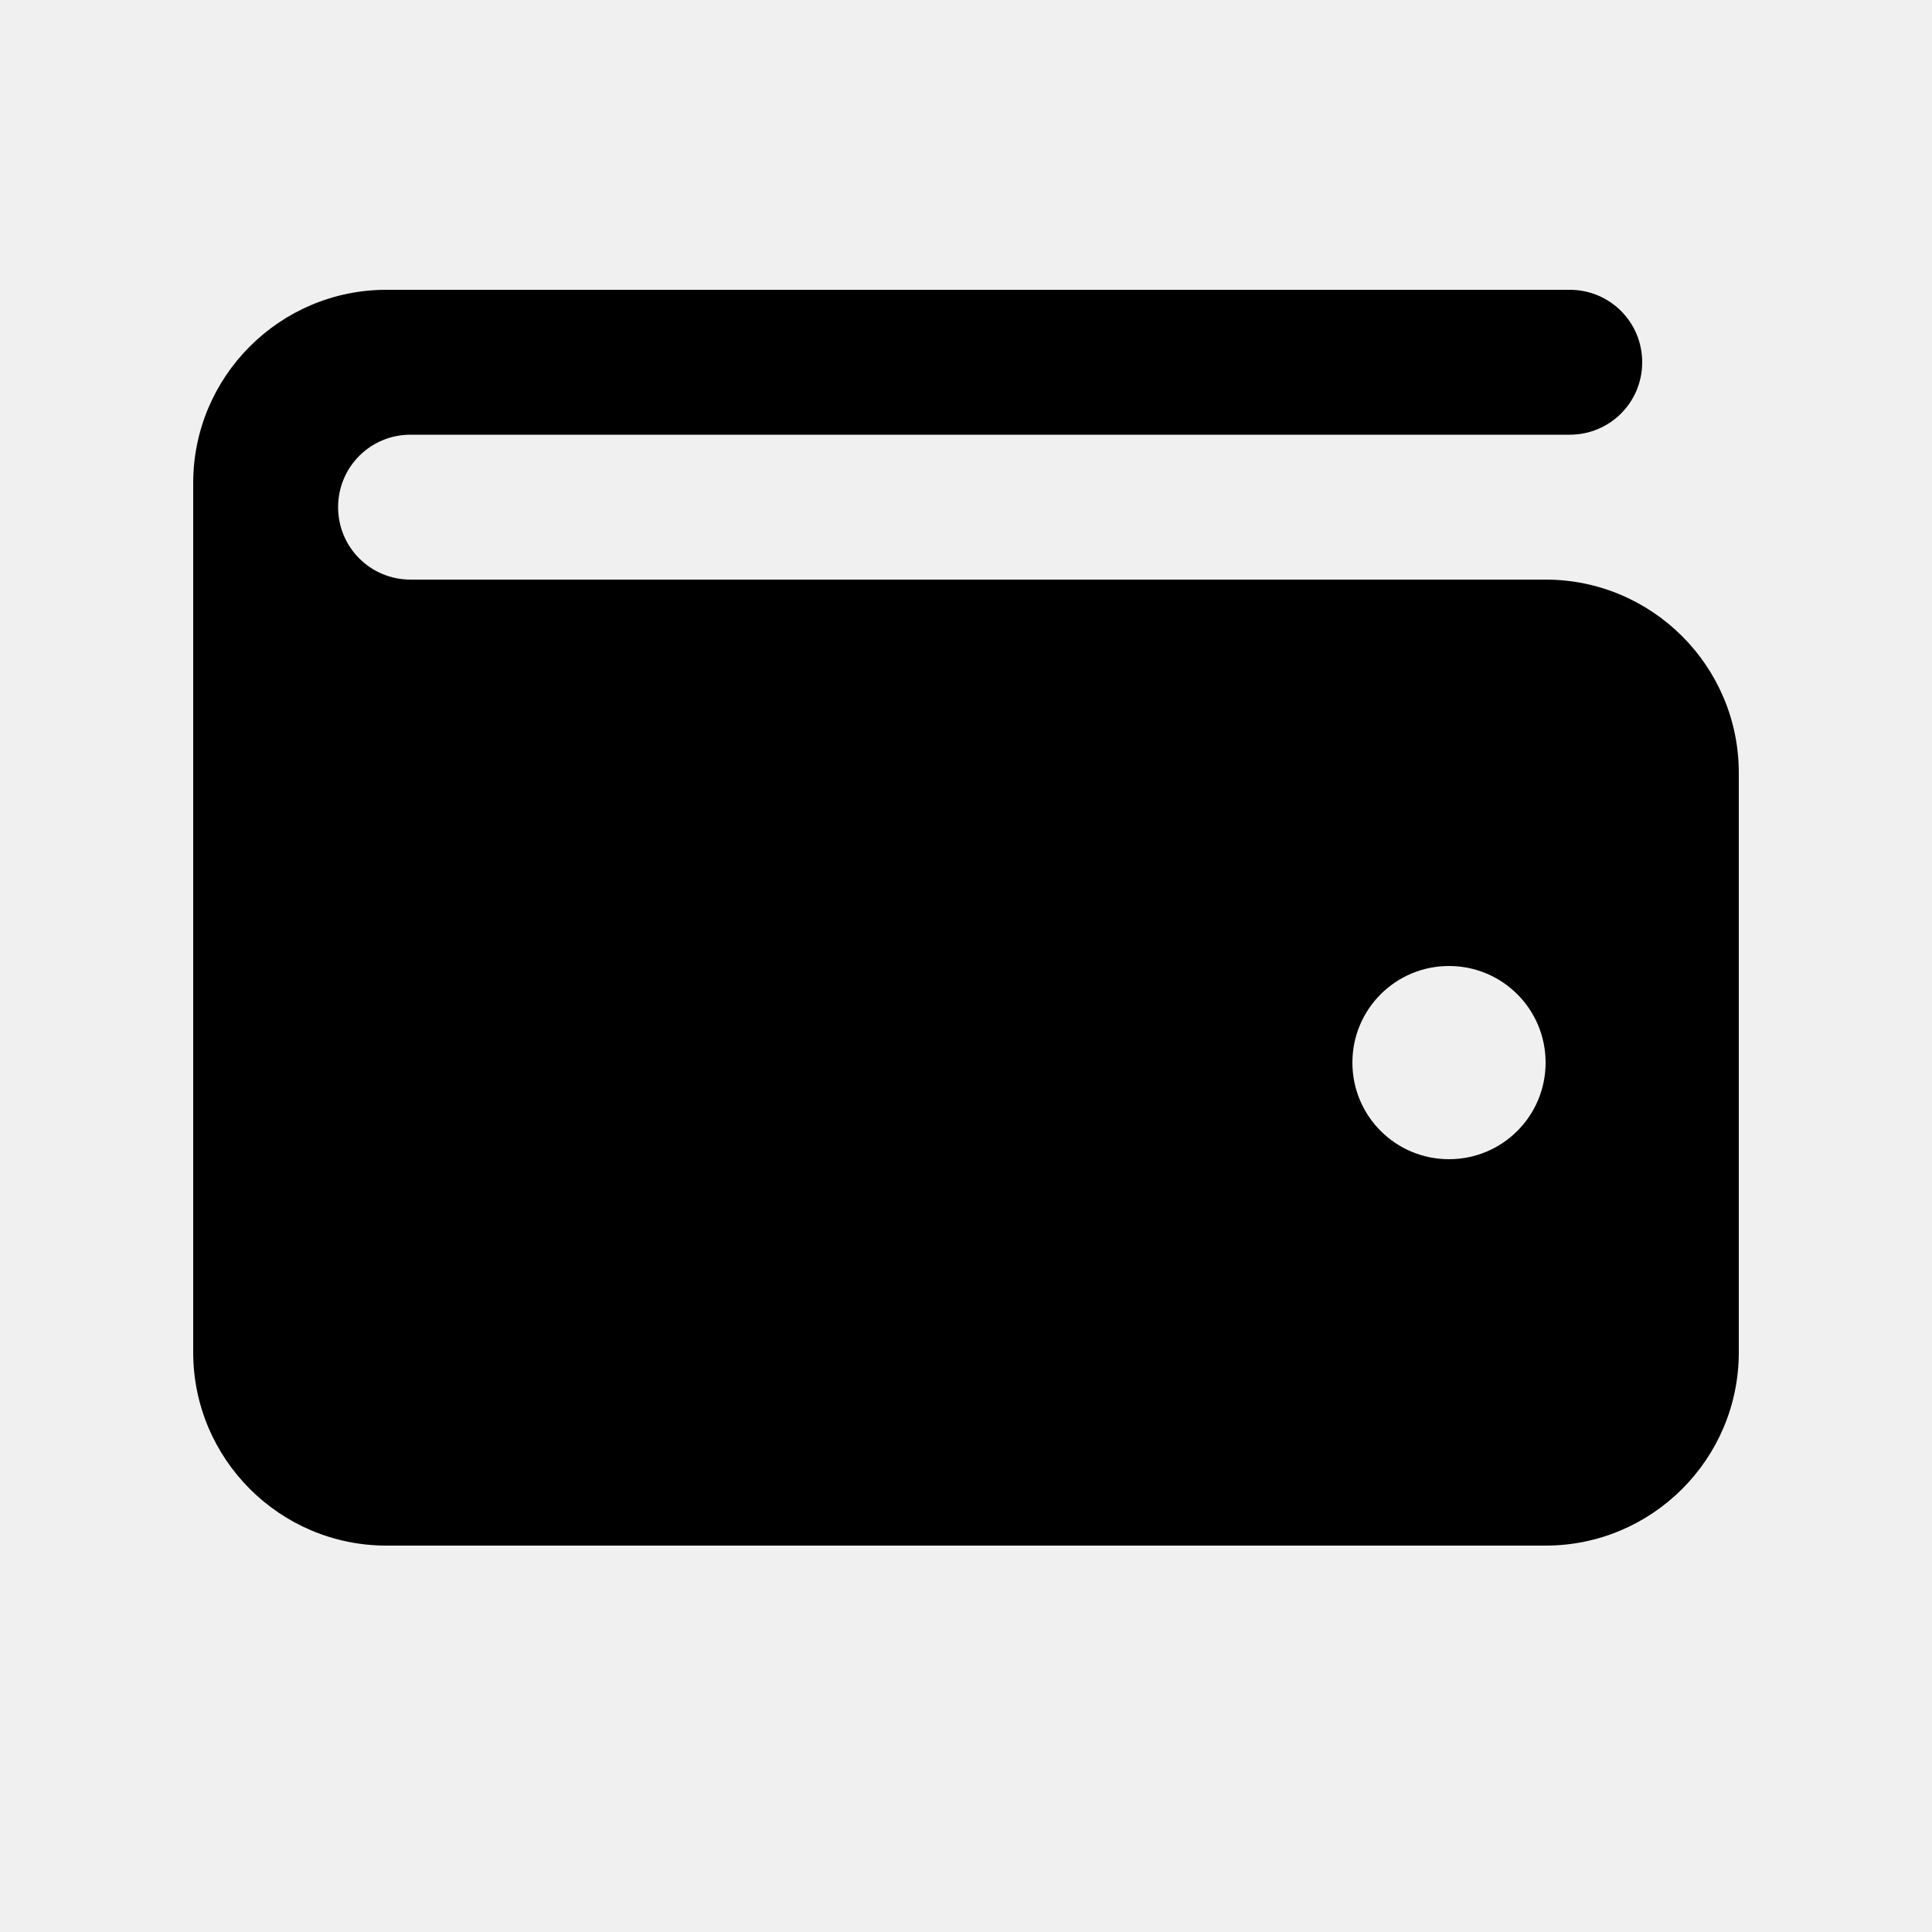
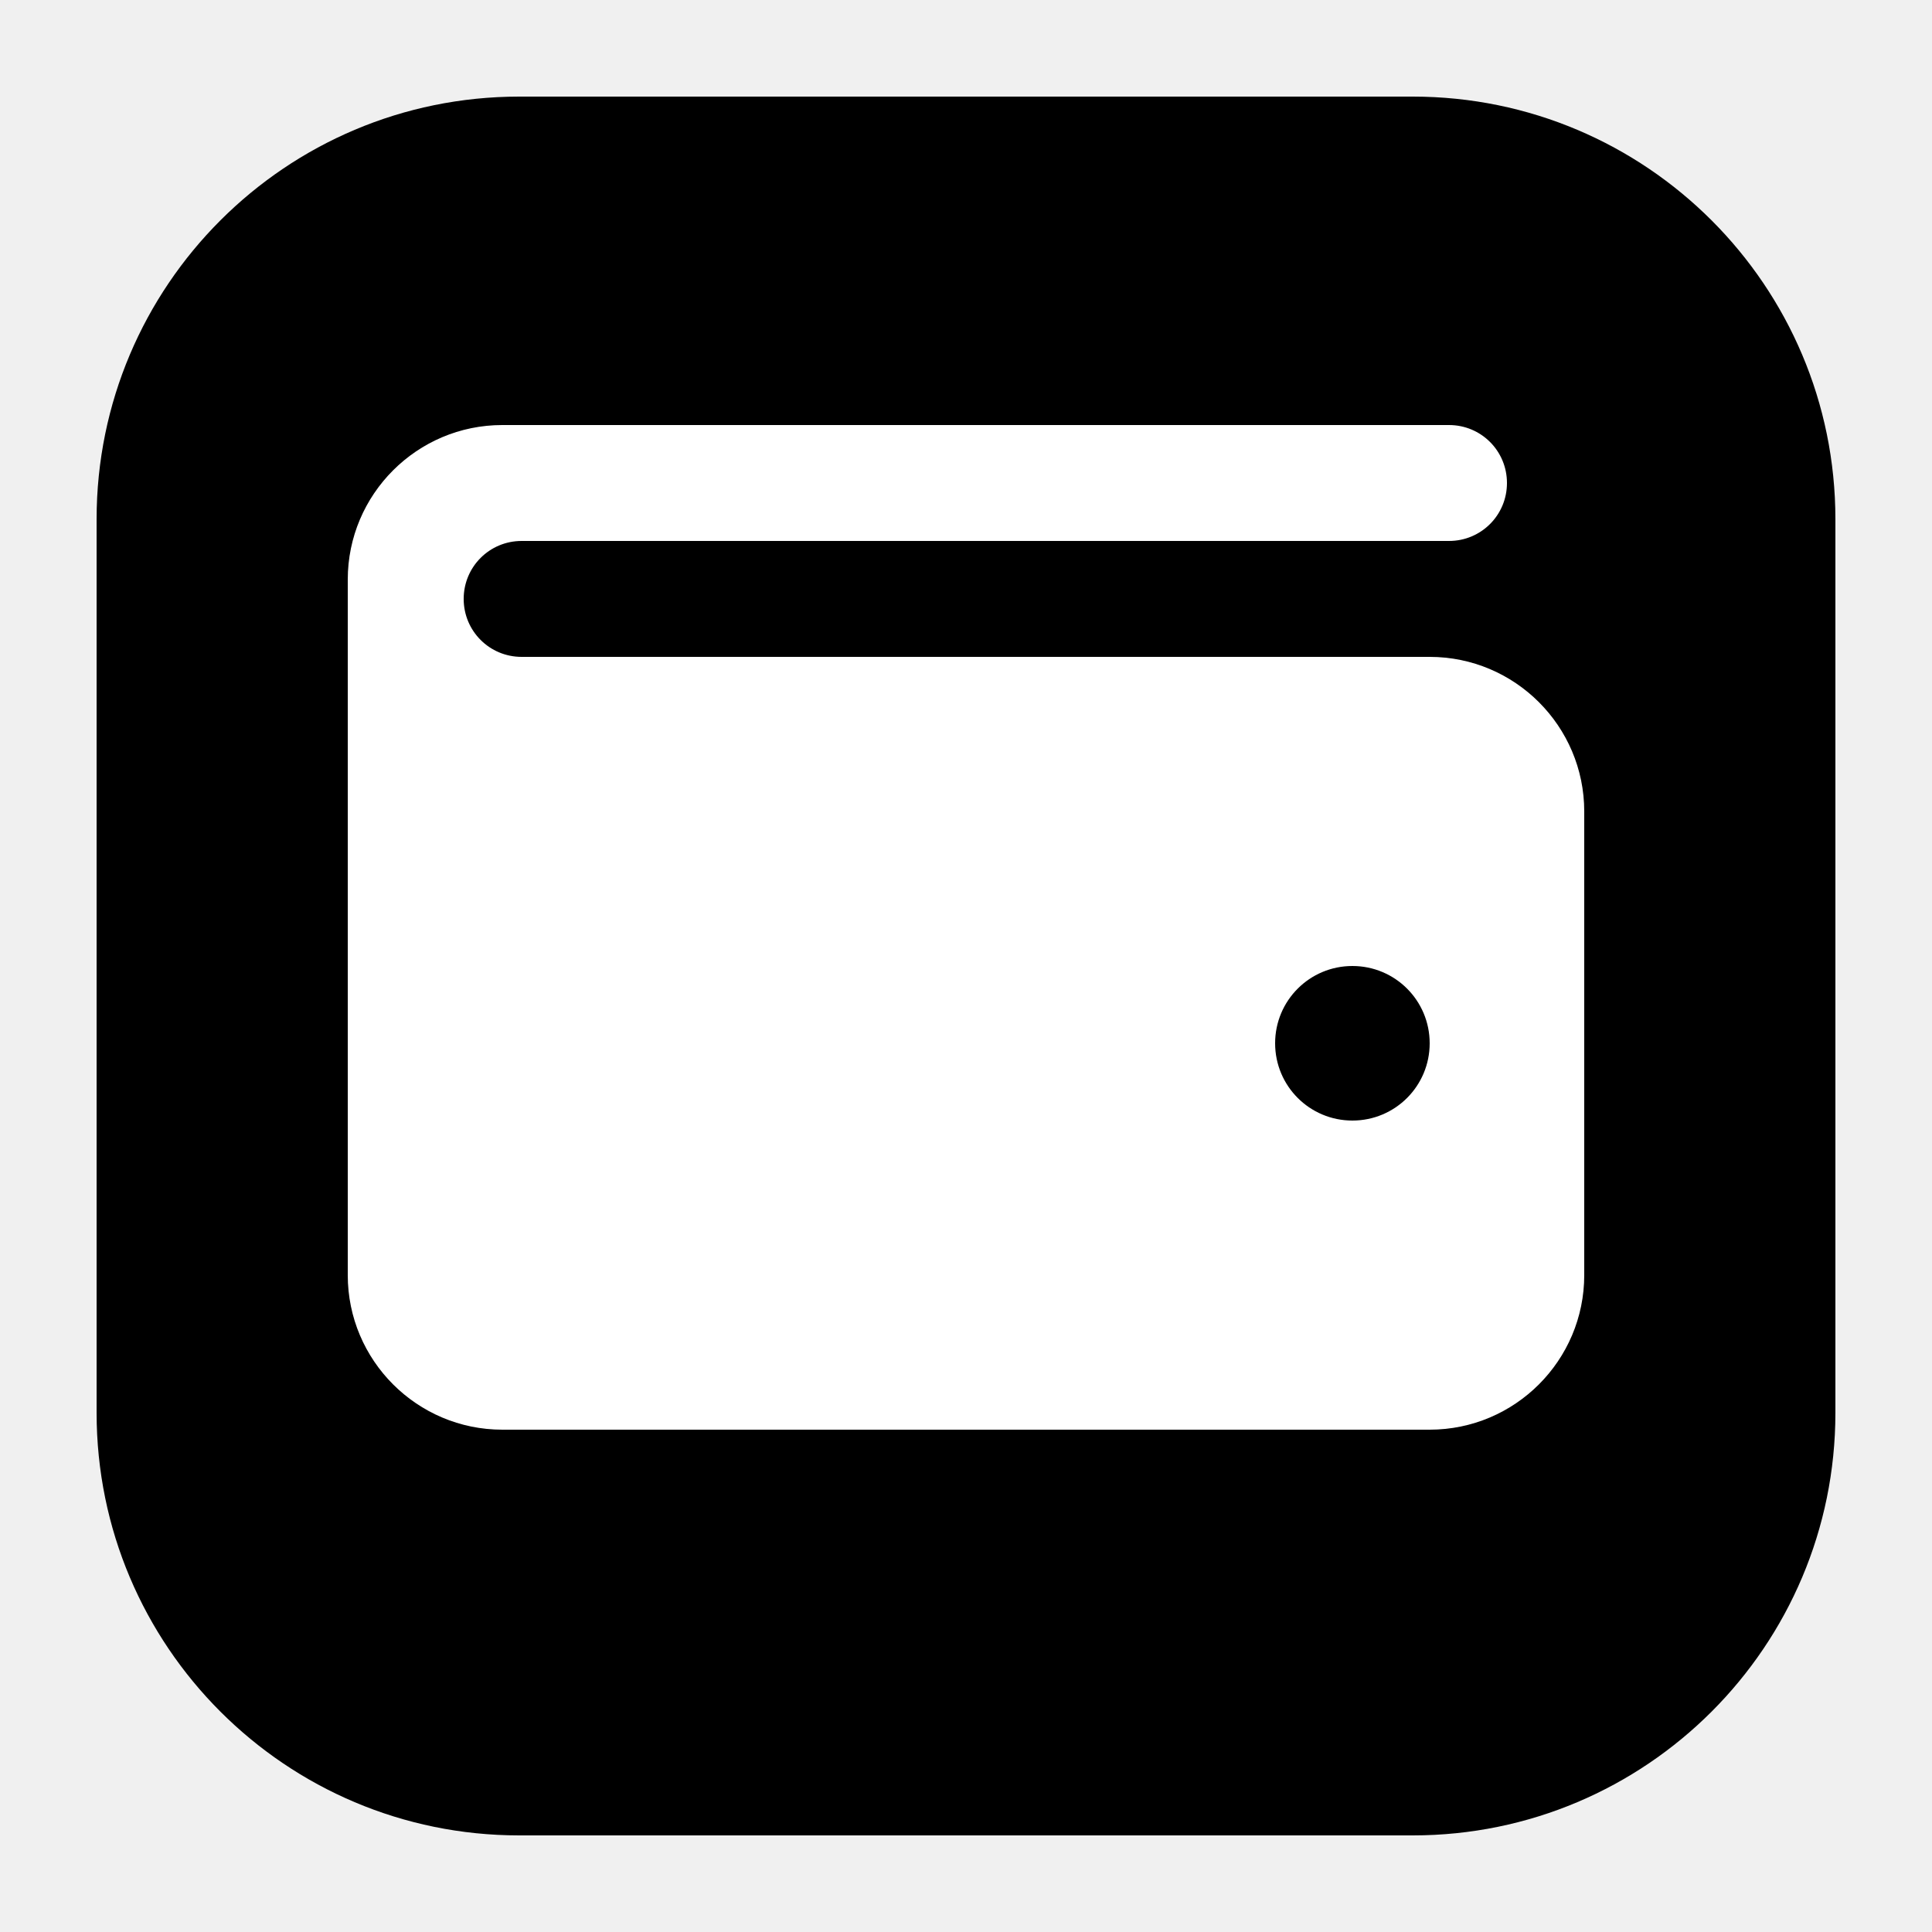
<svg xmlns="http://www.w3.org/2000/svg" viewBox="0 0 640 640">
-   <path fill="oklch(0.55 0.21 260)" d="M128 96C92.7 96 64 124.7 64 160L64 448C64 483.3 92.7 512 128 512L512 512C547.3 512 576 483.3 576 448L576 256C576 220.7 547.3 192 512 192L136 192C122.7 192 112 181.3 112 168C112 154.7 122.7 144 136 144L520 144C533.3 144 544 133.3 544 120C544 106.7 533.3 96 520 96L128 96zM480 320C497.7 320 512 334.3 512 352C512 369.7 497.7 384 480 384C462.3 384 448 369.7 448 352C448 334.3 462.3 320 480 320z" />
+   <rect x="32" y="32" width="576" height="576" rx="140" fill="oklch(0.55 0.21 260)" />
+   <g transform="translate(64 64) scale(0.8)">
+     <path fill="white" d="M128 96C92.7 96 64 124.7 64 160L64 448C64 483.3 92.7 512 128 512L512 512C547.3 512 576 483.3 576 448L576 256C576 220.7 547.3 192 512 192L136 192C122.7 192 112 181.3 112 168C112 154.7 122.7 144 136 144L520 144C533.3 144 544 133.3 544 120C544 106.7 533.3 96 520 96L128 96zM480 320C497.7 320 512 334.3 512 352C512 369.7 497.7 384 480 384C462.3 384 448 369.7 448 352C448 334.3 462.3 320 480 320z" />
+   </g>
</svg>
